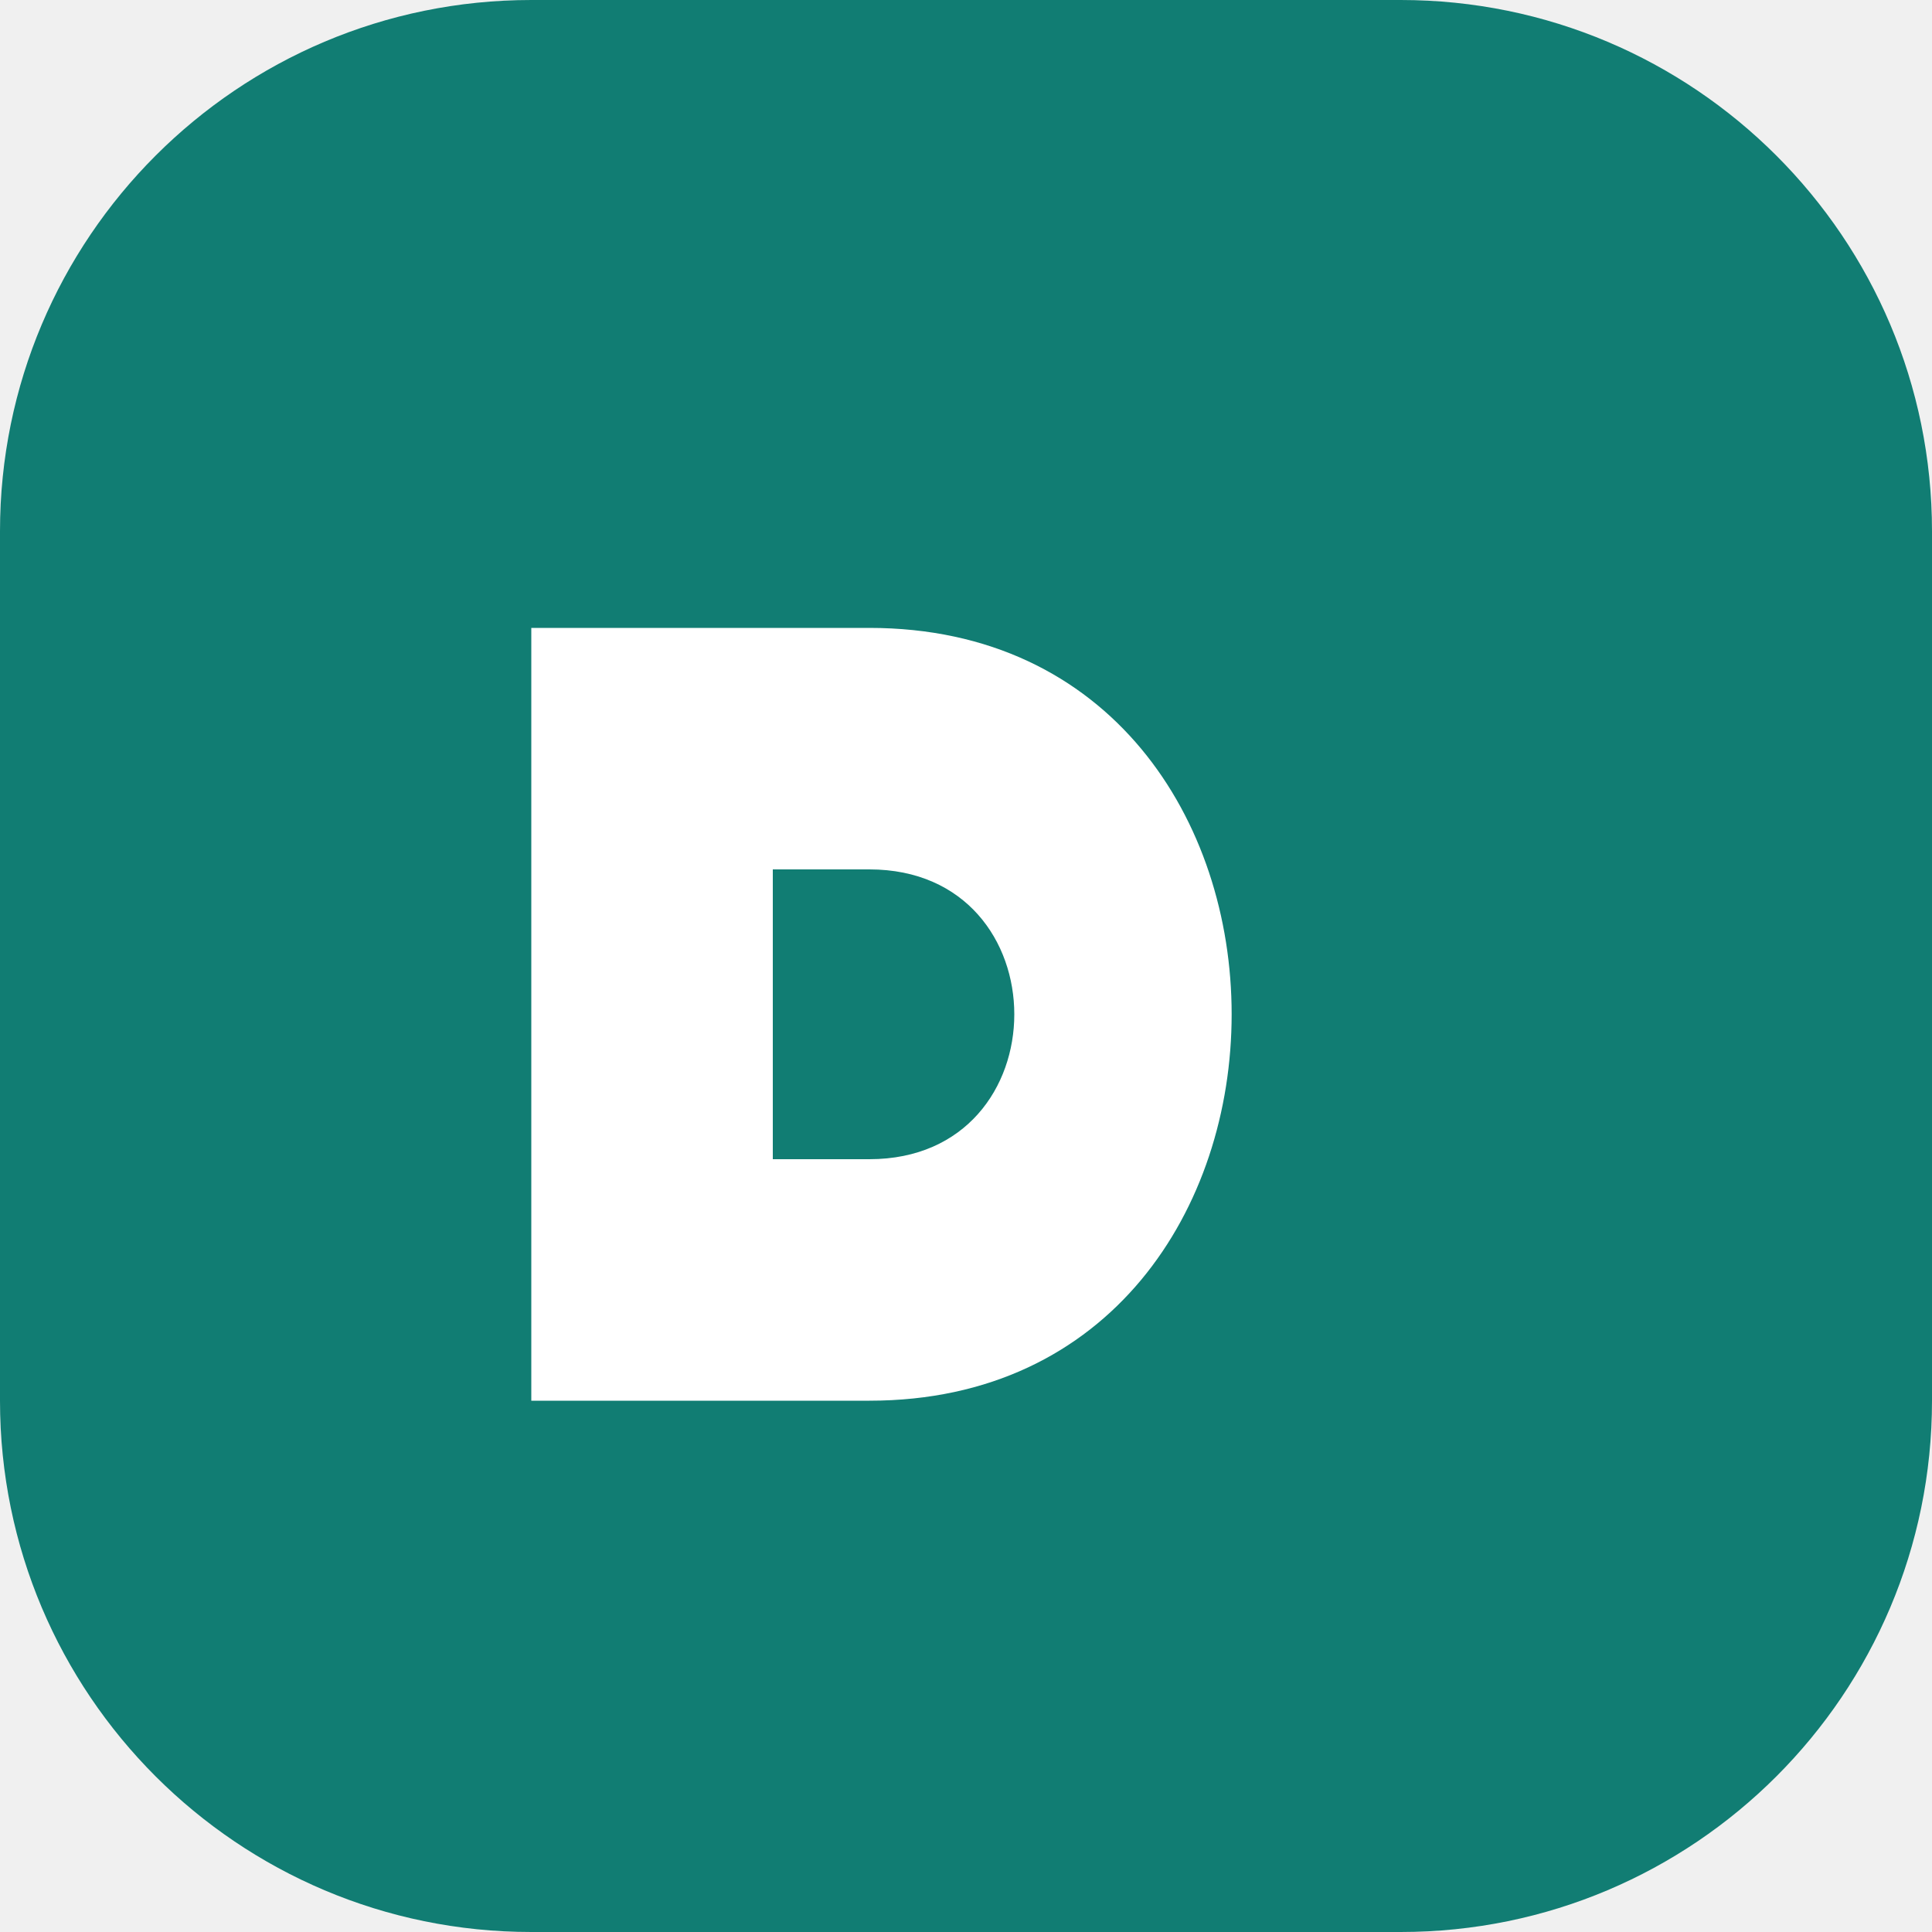
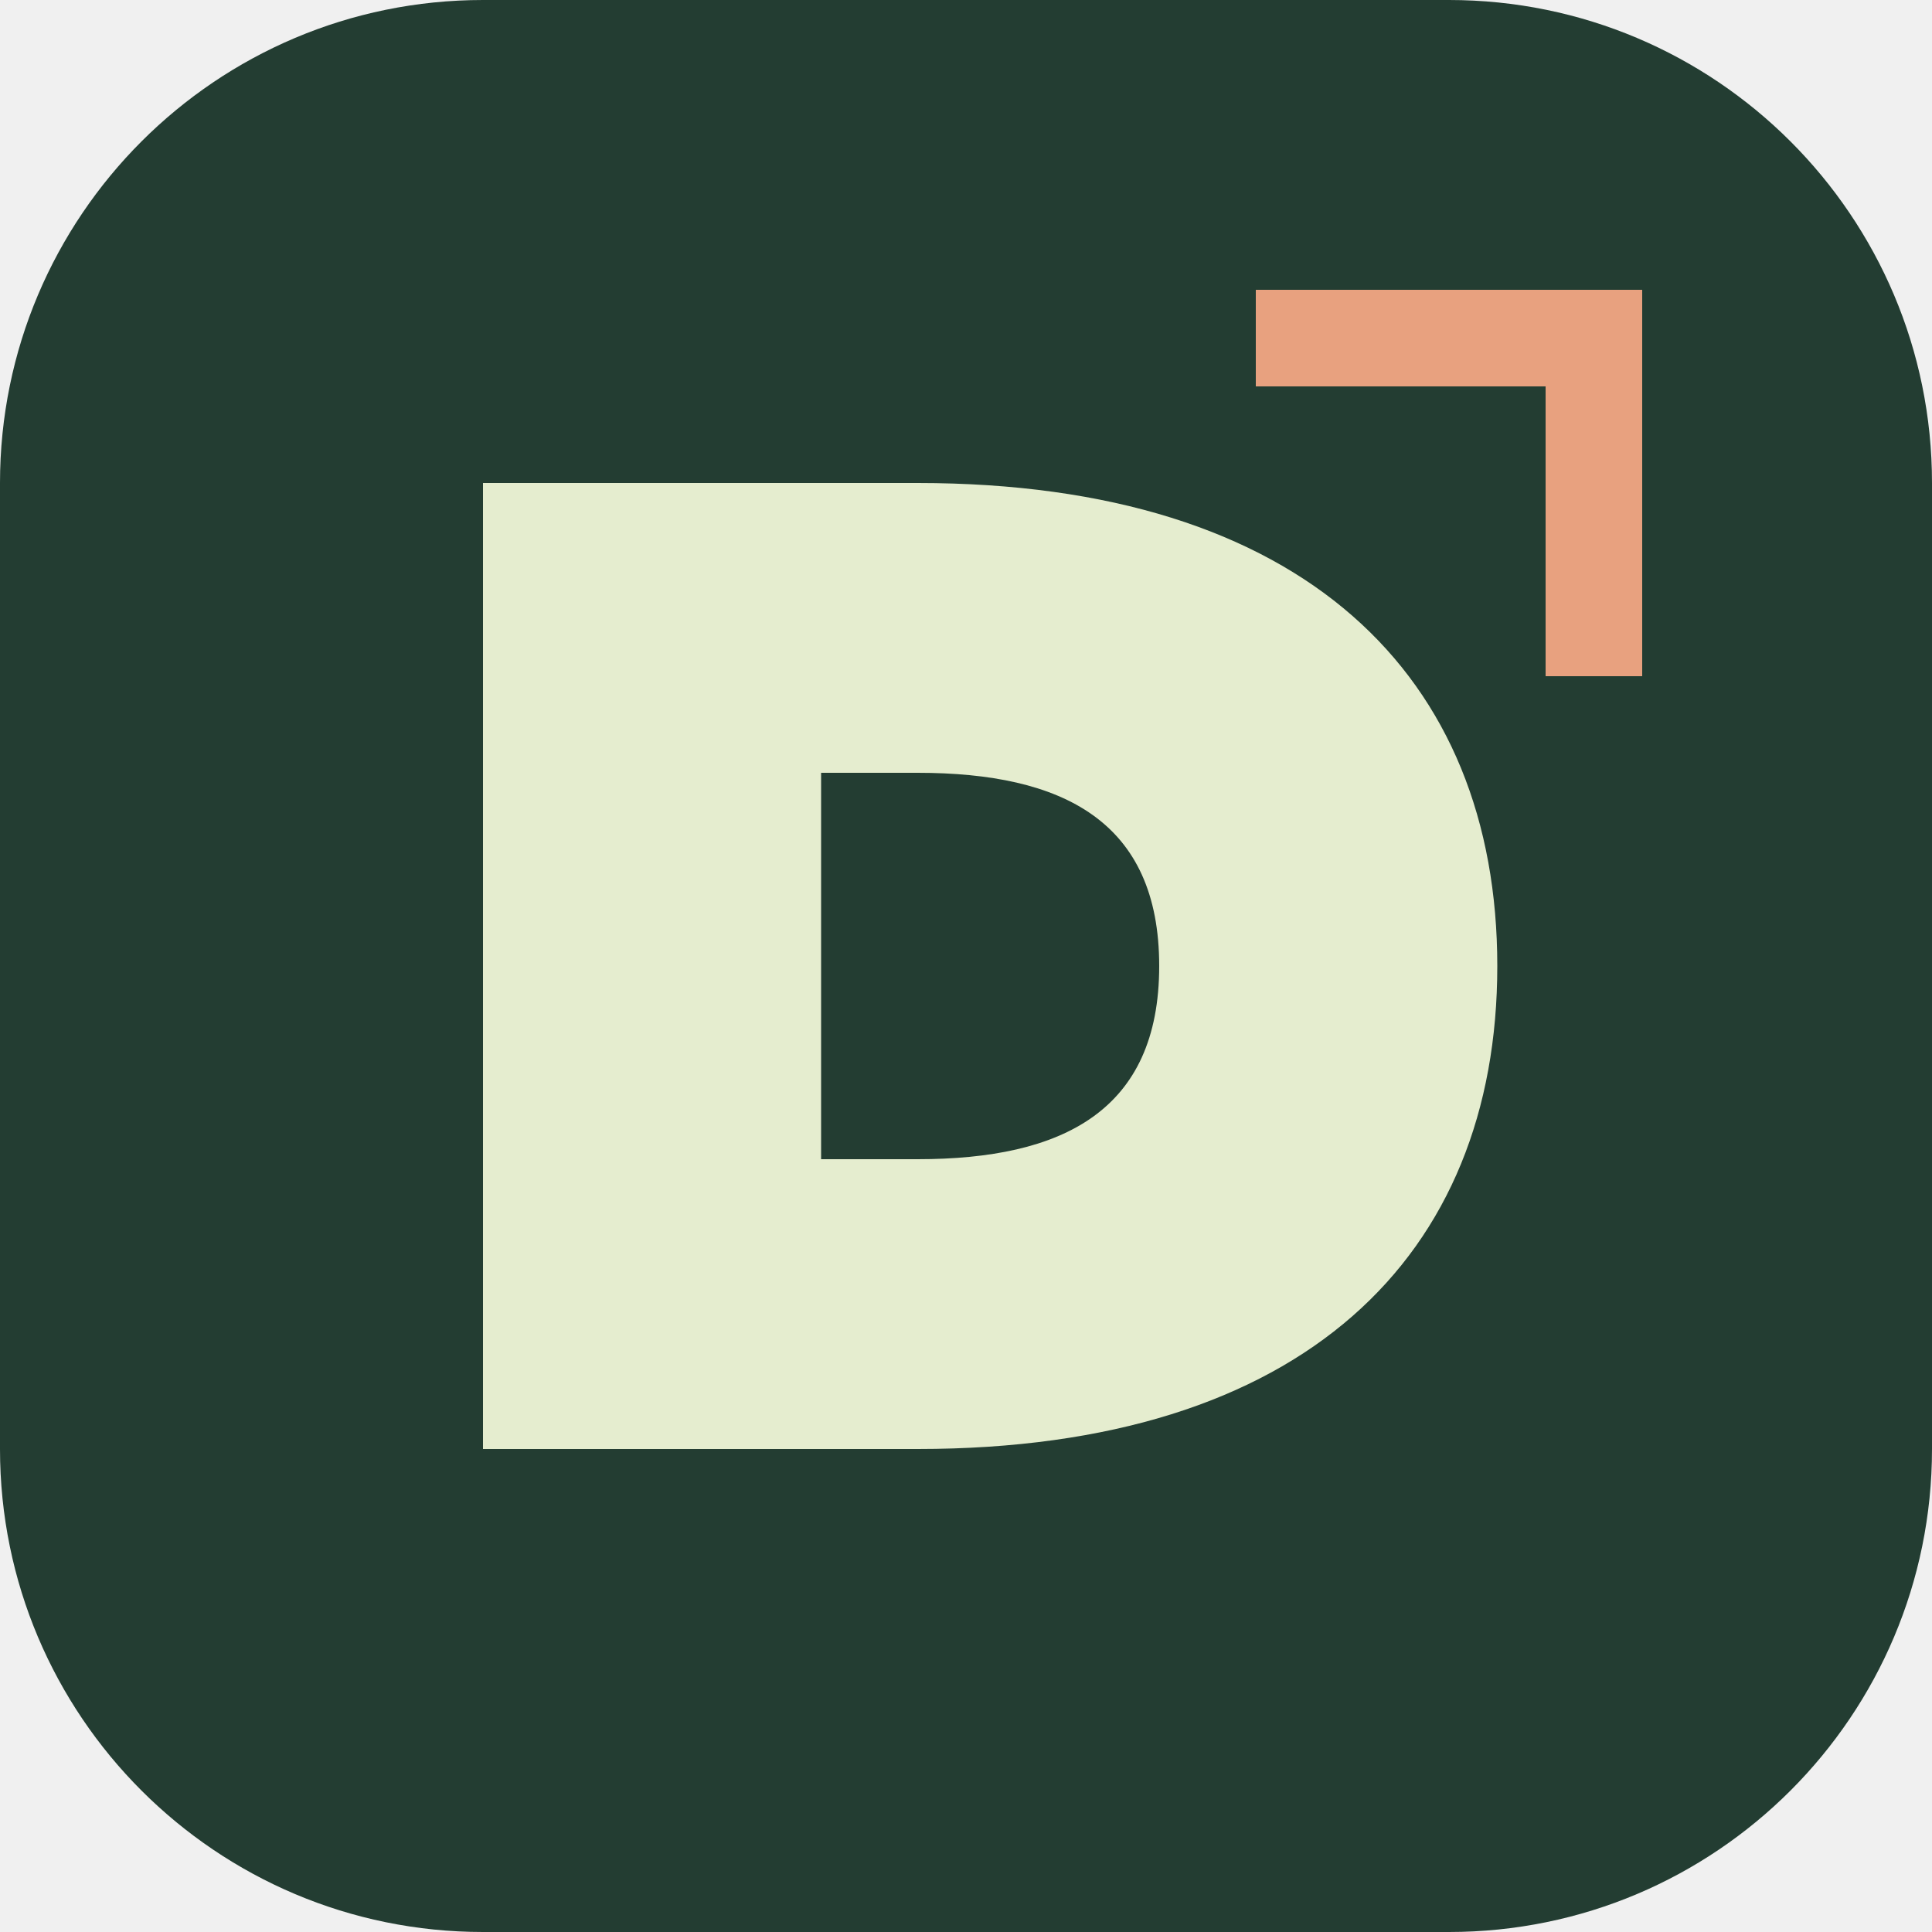
<svg xmlns="http://www.w3.org/2000/svg" viewBox="0 0 40 40">
-   <rect width="40" height="40" rx="11" fill="#117d73" />
-   <path d="M11 29V13h7c10 0 10 16 0 16h-3v-5h3c4 0 4-6 0-6h-2v11z" fill="white" />
+   <rect width="40" height="40" rx="10" fill="#233d32" />
+   <path d="M10 10h9c8 0 12 4 12 10s-4 10-12 10h-9V10Zm7 6v8h2c3 0 5-1 5-4s-2-4-5-4h-2Z" fill="#e5edcf" />
+   <path d="m26 7 7 0 0 7" fill="none" stroke="#e8a17f" stroke-width="2" />
</svg>
